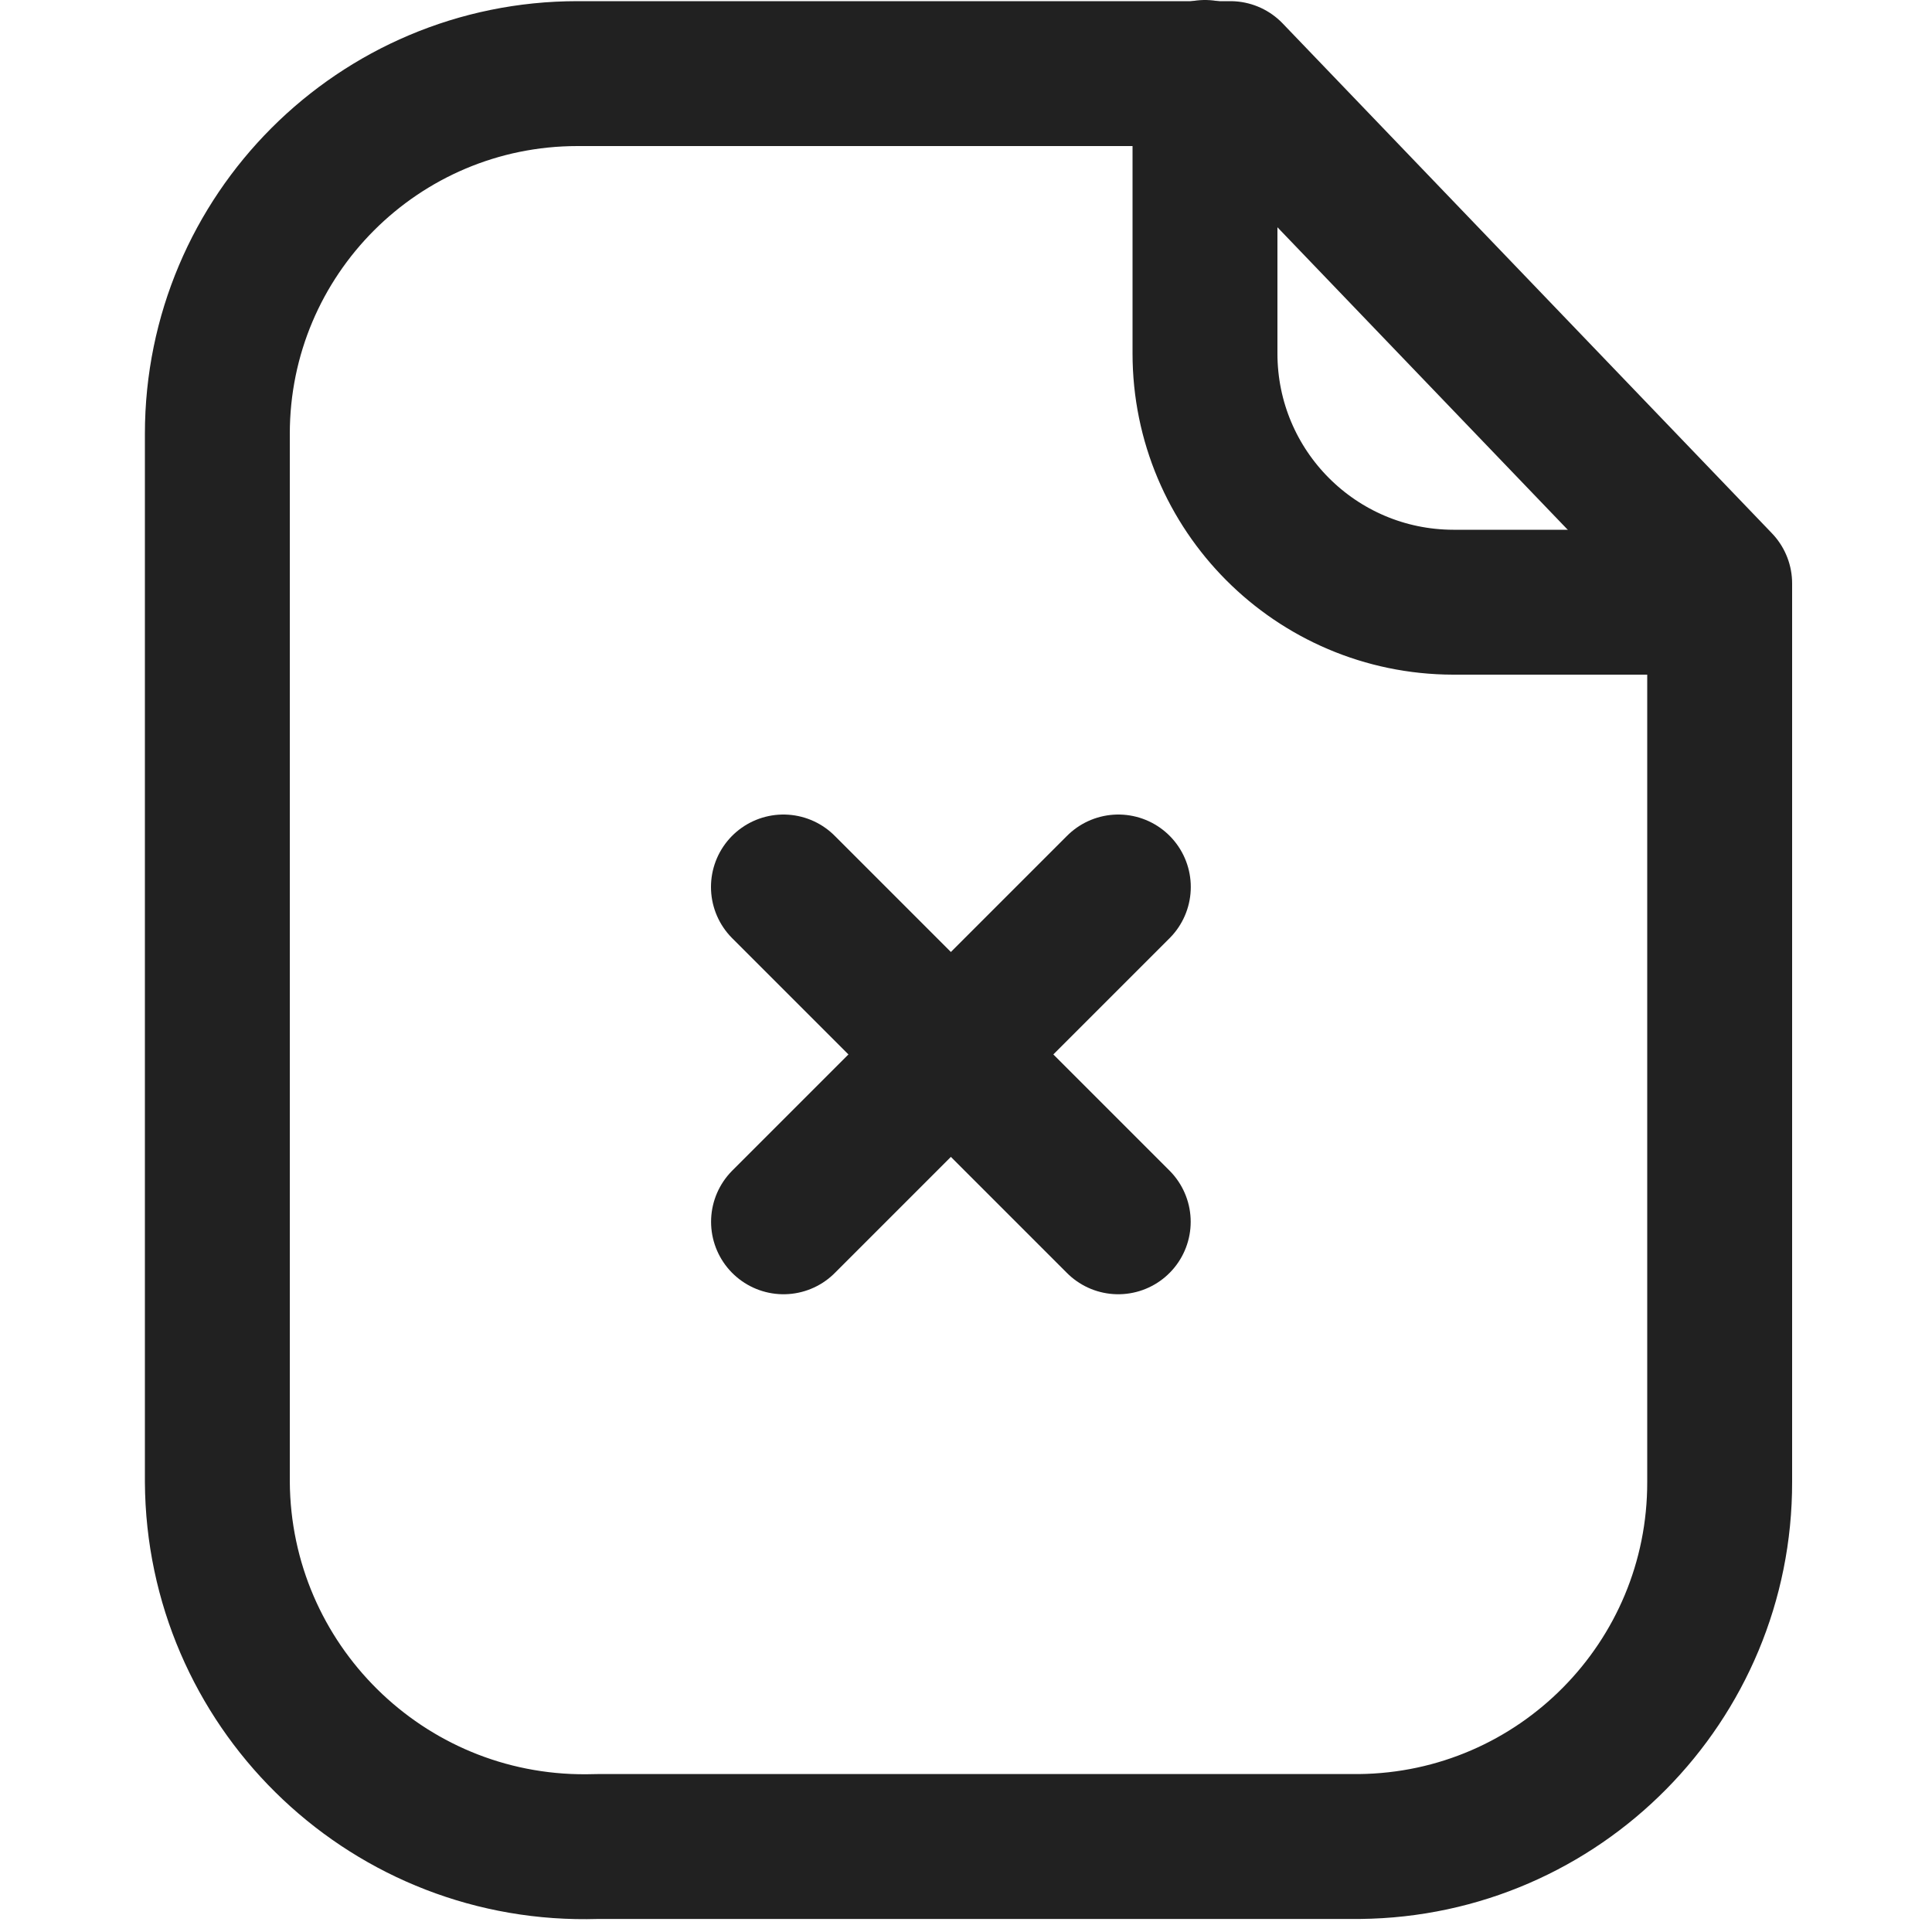
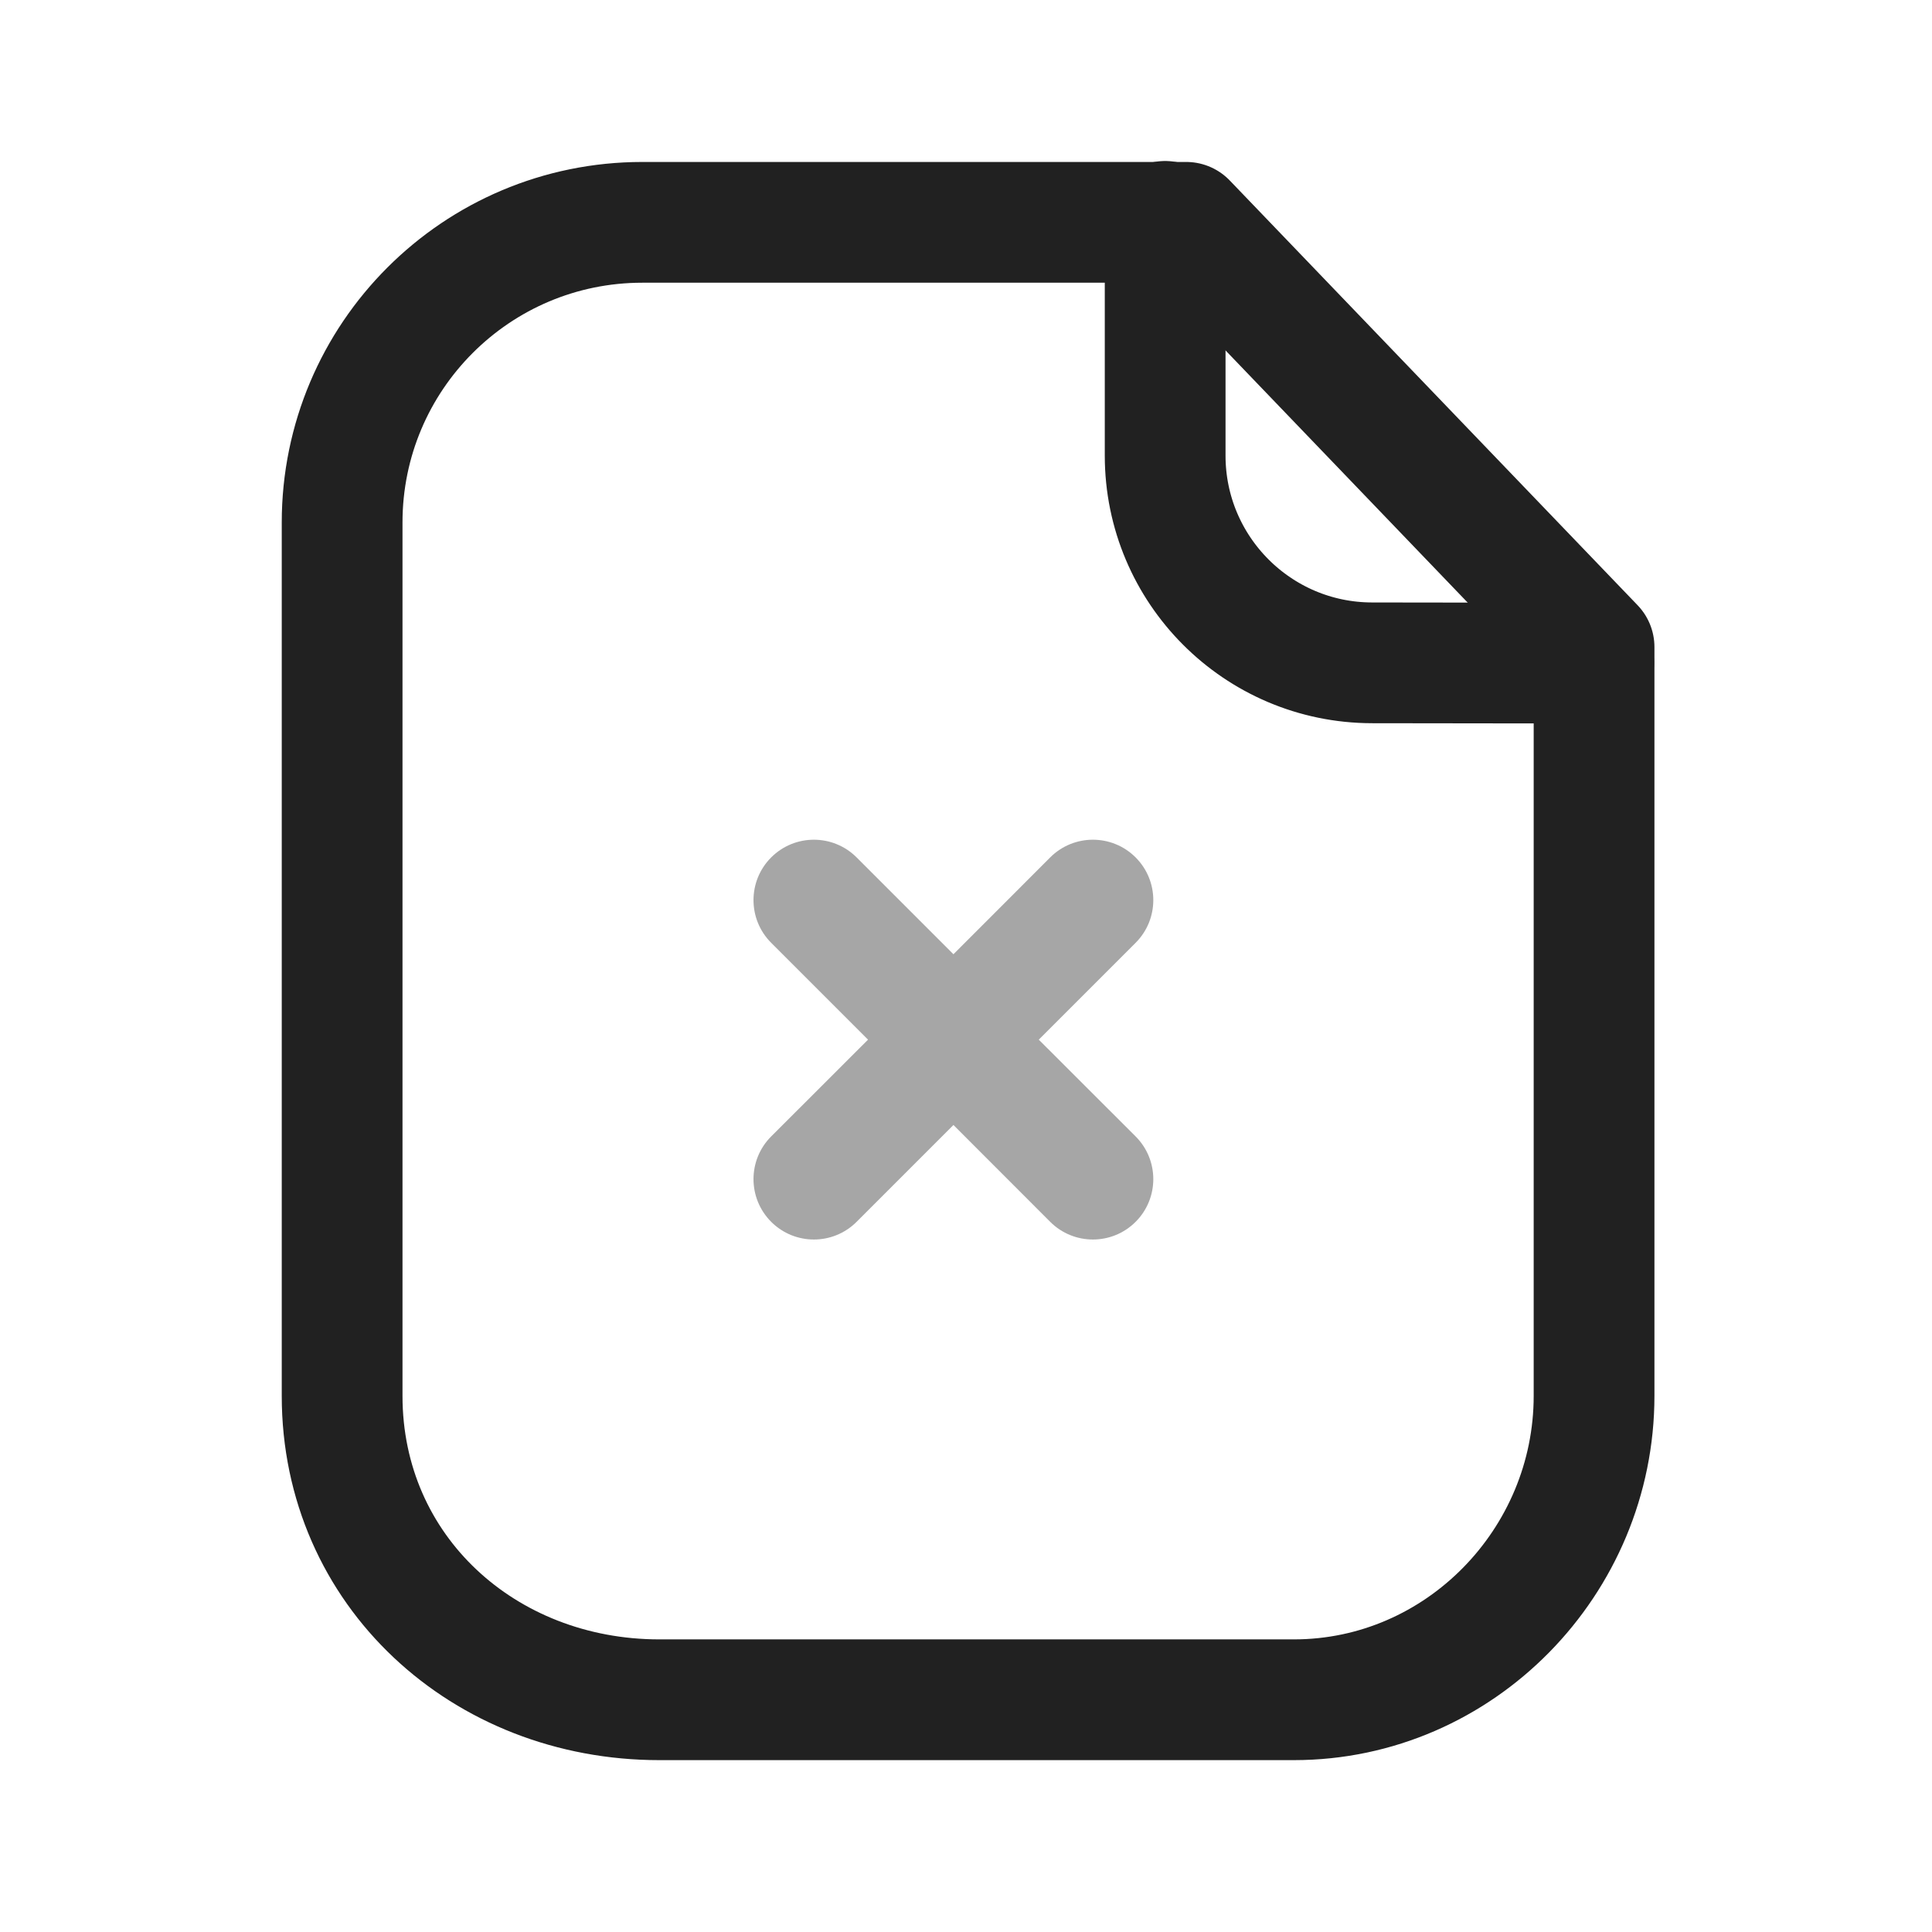
- <svg xmlns="http://www.w3.org/2000/svg" width="24" height="24" viewBox="0 0 18 20" fill="none">
-   <path fill-rule="evenodd" clip-rule="evenodd" d="M11.737 0.762H4.979C2.919 0.762 1.25 2.432 1.25 4.491V15.34C1.262 17.439 2.973 19.13 5.072 19.117C5.112 19.117 5.151 19.116 5.19 19.115H13.073C15.141 19.094 16.806 17.409 16.802 15.34V6.04L11.737 0.762Z" stroke="#212121" stroke-width="1.5" stroke-linecap="round" stroke-linejoin="round" />
-   <path d="M11.474 0.75V3.659C11.474 5.079 12.622 6.23 14.042 6.234H16.797" stroke="#212121" stroke-width="1.5" stroke-linecap="round" stroke-linejoin="round" />
-   <path d="M10.576 12.648L7.11 9.182" stroke="#212121" stroke-width="1.5" stroke-linecap="round" stroke-linejoin="round" />
-   <path d="M7.111 12.648L10.577 9.182" stroke="#212121" stroke-width="1.5" stroke-linecap="round" stroke-linejoin="round" />
+ <svg xmlns="http://www.w3.org/2000/svg" width="24" height="24" viewBox="0 0 24 24" fill="none">
+   <path fill-rule="evenodd" clip-rule="evenodd" d="M14.736 2.762H7.979C5.92 2.762 4.25 4.431 4.25 6.491V17.34C4.25 19.516 6.014 21.115 8.19 21.115H16.073C18.133 21.115 19.802 19.4 19.802 17.34V8.038L14.736 2.762Z" stroke="#212121" stroke-width="1.5" stroke-linecap="round" stroke-linejoin="round" />
+   <path d="M14.474 2.75V5.659C14.474 7.079 15.623 8.231 17.042 8.234C18.359 8.237 19.706 8.238 19.797 8.232" stroke="#212121" stroke-width="1.5" stroke-linecap="round" stroke-linejoin="round" />
+   <path opacity="0.4" fill-rule="evenodd" clip-rule="evenodd" d="M10.641 10.651C10.348 10.358 9.873 10.358 9.58 10.651C9.287 10.944 9.287 11.419 9.58 11.712L10.783 12.915L9.58 14.117C9.287 14.41 9.287 14.885 9.58 15.178C9.873 15.471 10.348 15.471 10.641 15.178L11.844 13.975L13.046 15.178C13.339 15.471 13.814 15.471 14.107 15.178C14.4 14.885 14.4 14.41 14.107 14.117L12.904 12.915L14.107 11.712C14.4 11.419 14.4 10.944 14.107 10.651C13.814 10.358 13.339 10.358 13.046 10.651L11.844 11.854L10.641 10.651Z" fill="#212121" />
</svg>
